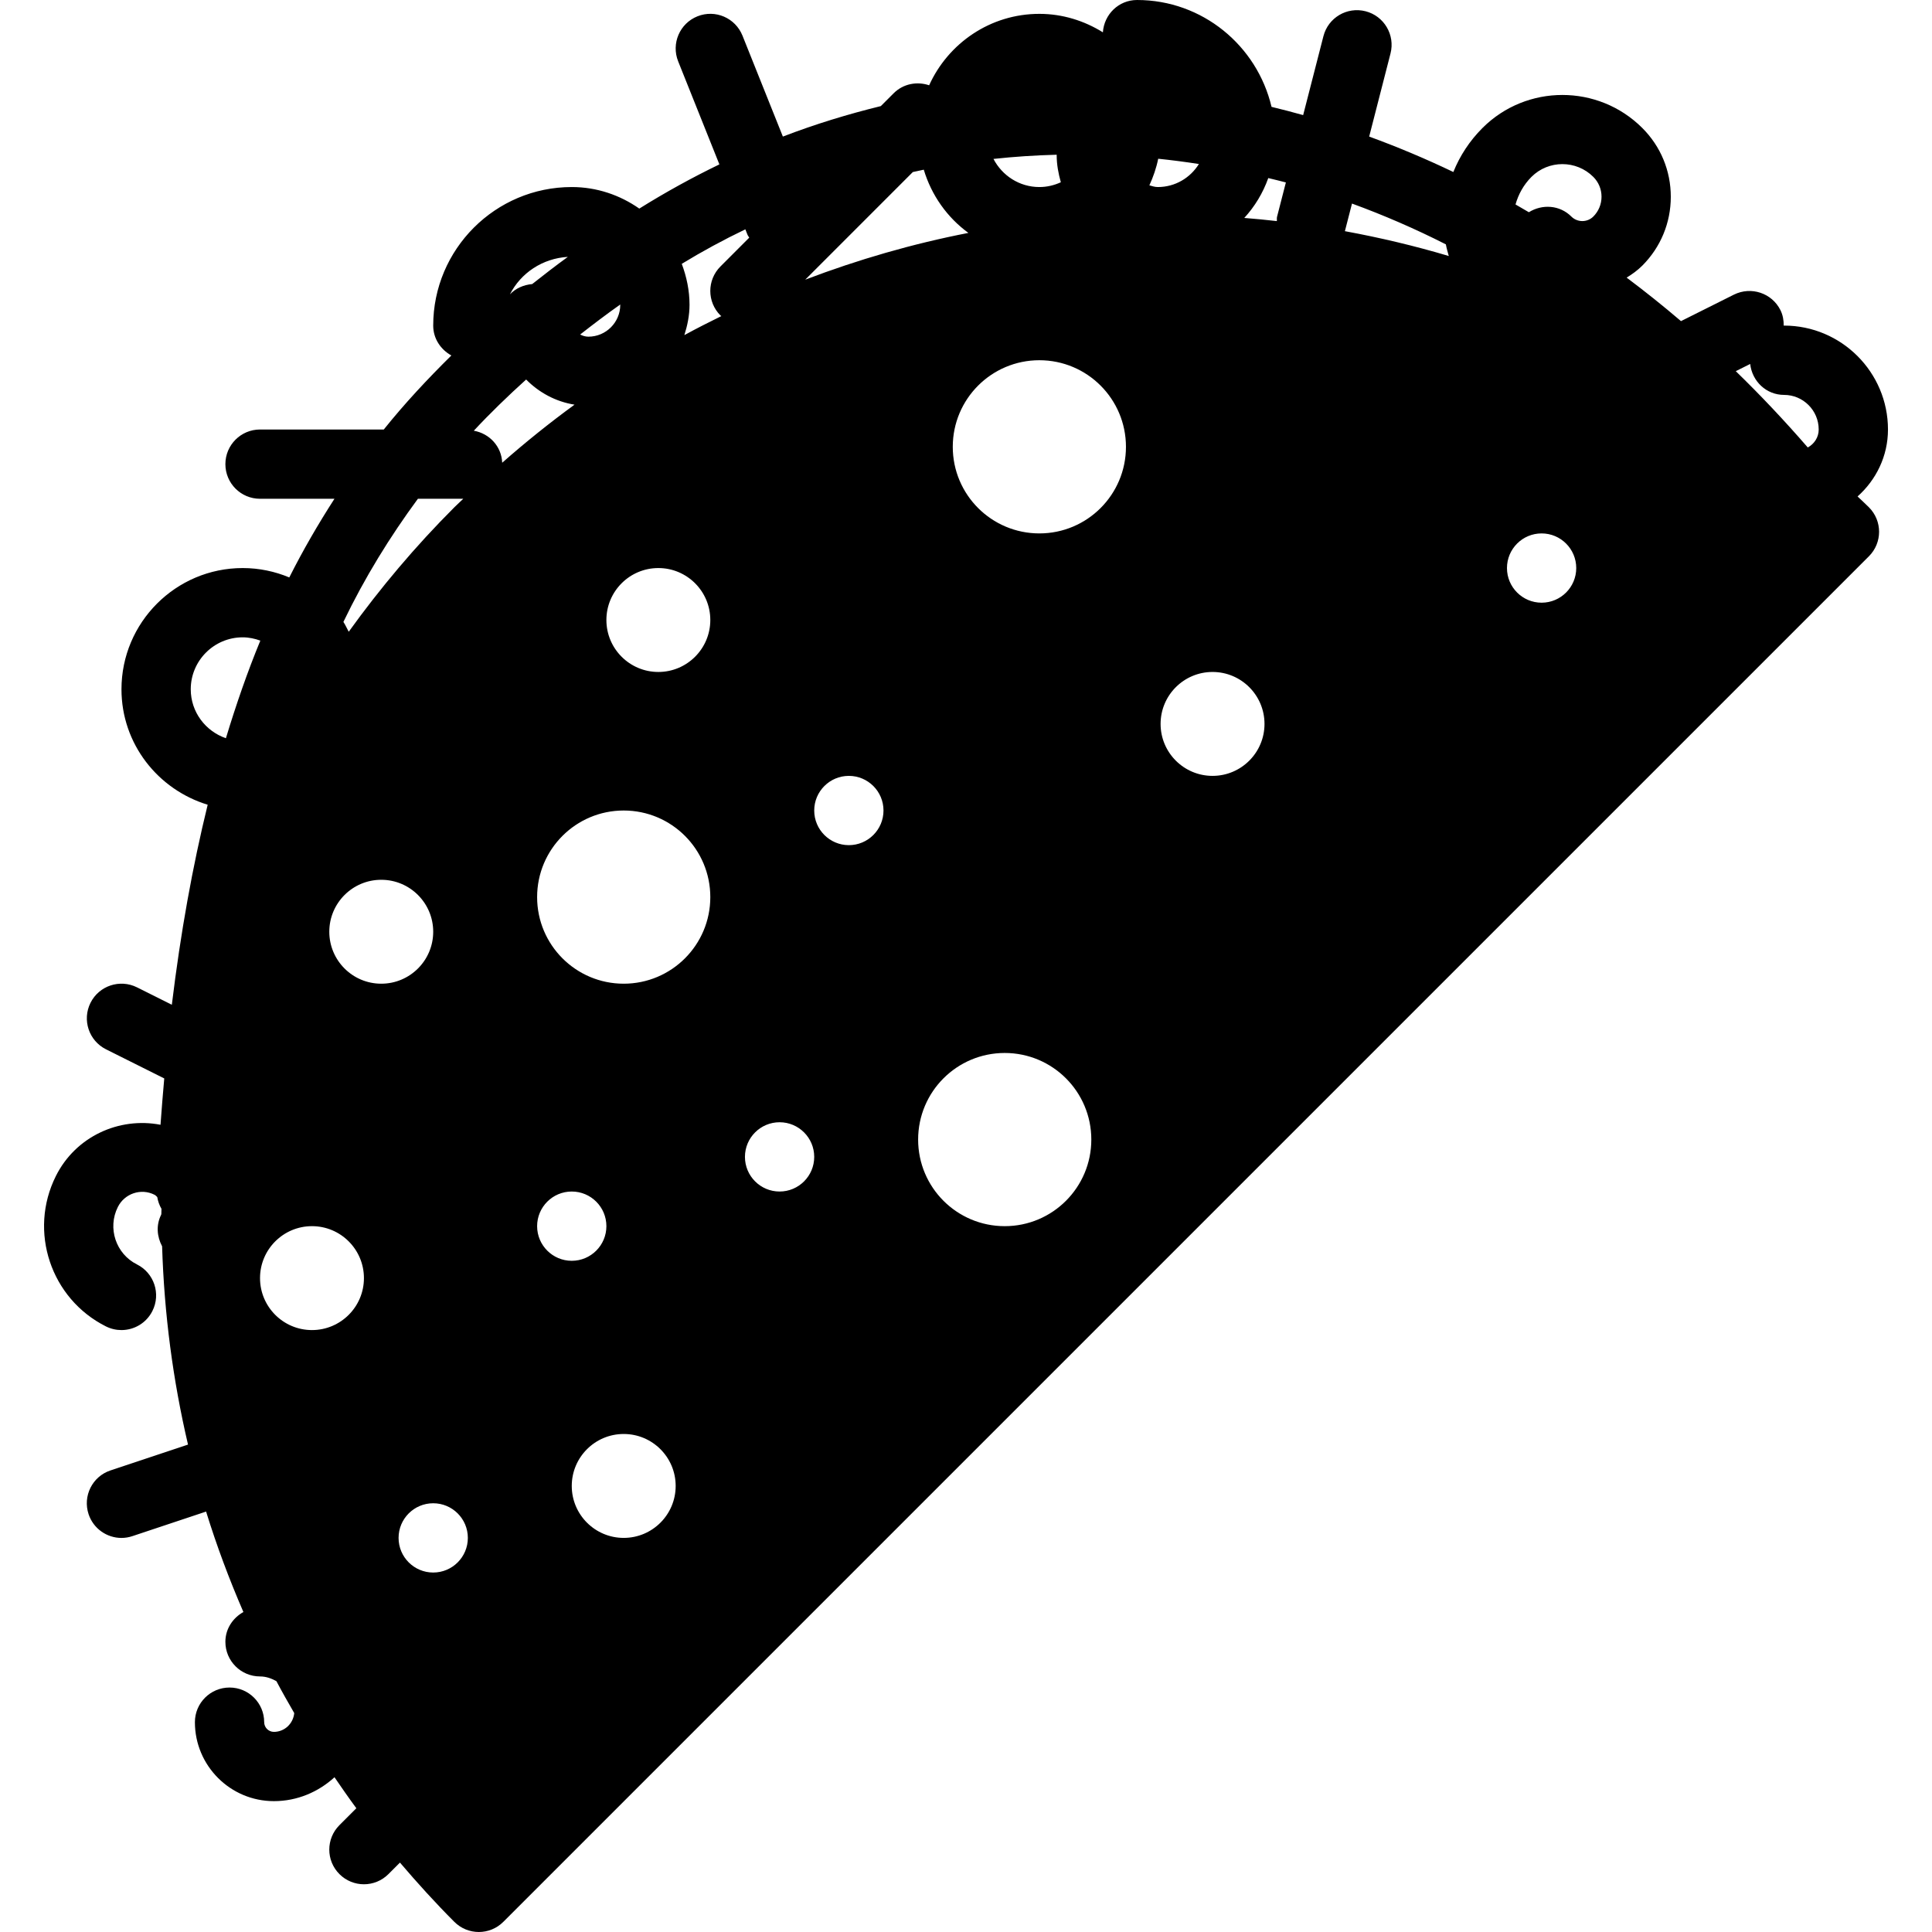
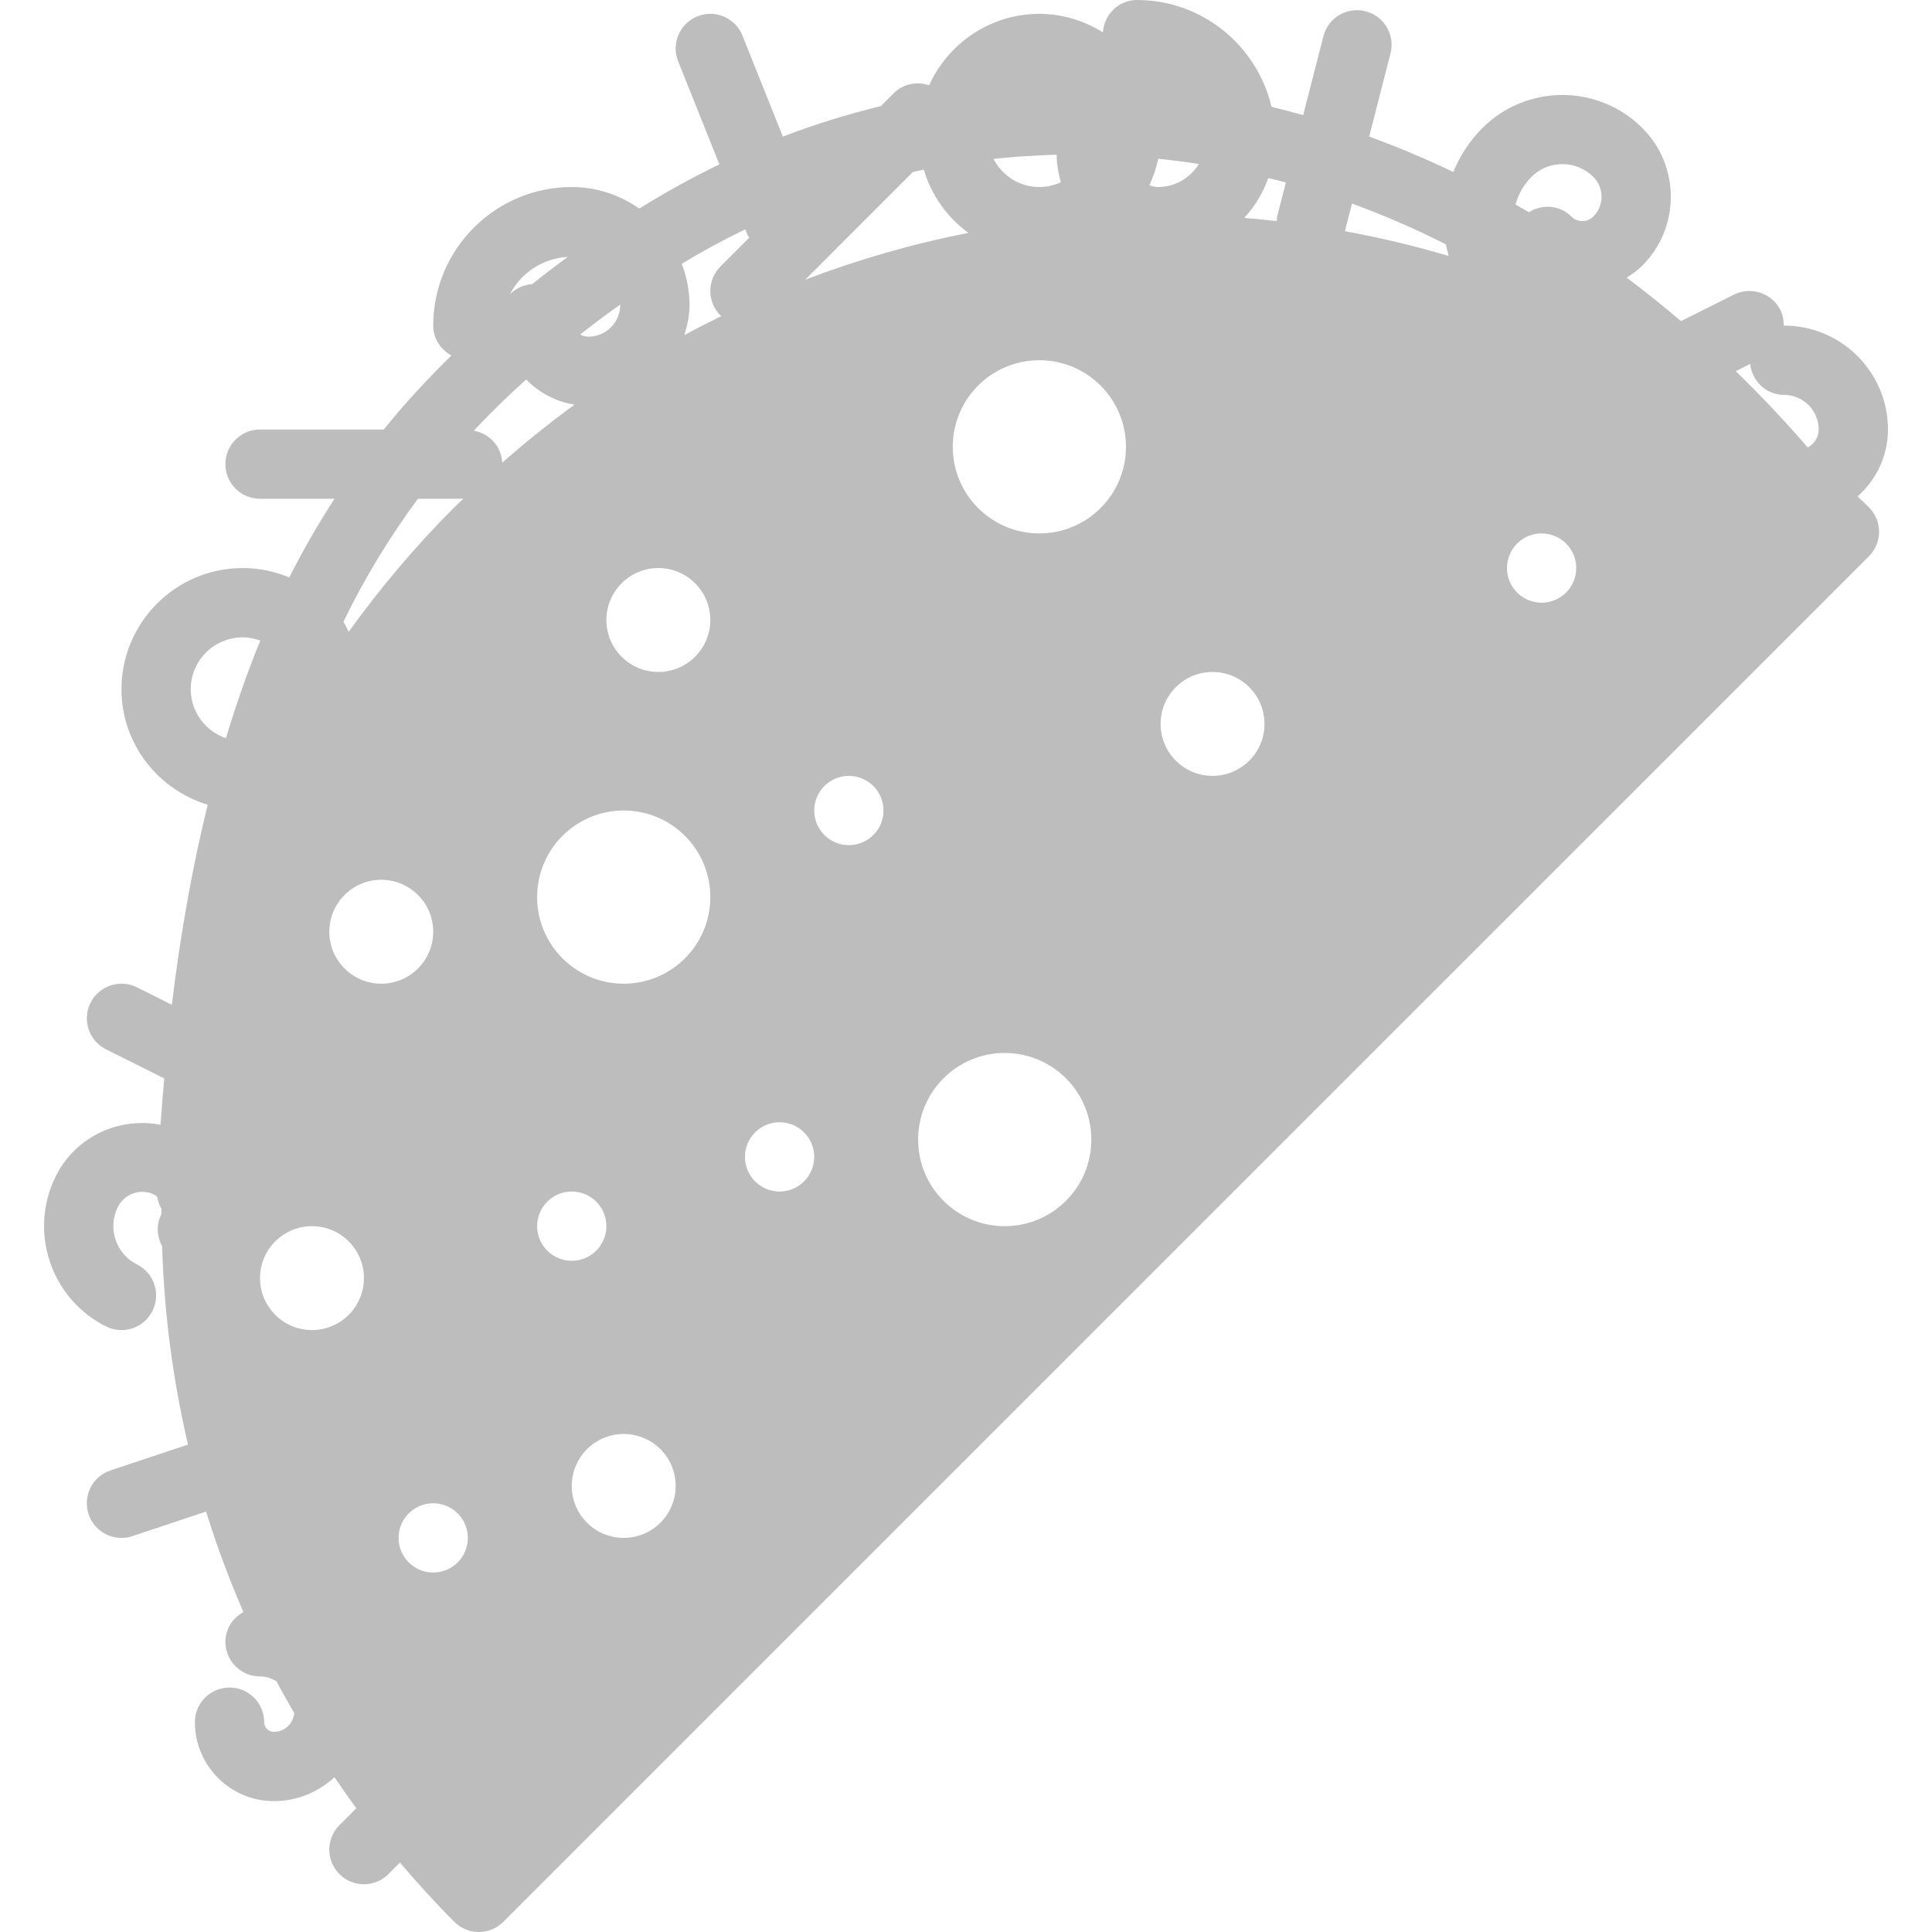
<svg xmlns="http://www.w3.org/2000/svg" version="1.1" id="Capa_1" x="0px" y="0px" viewBox="0 0 55.778 55.778" style="enable-background:new 0 0 55.778 55.778;" xml:space="preserve">
-   <path d="M53.629,14.333c0.534-0.476,0.878-1.162,0.878-1.933c0-1.654-1.346-3-3-3c-0.004,0-0.007,0.002-0.01,0.002  c0.001-0.152-0.023-0.304-0.095-0.449c-0.247-0.494-0.847-0.692-1.342-0.447l-1.529,0.765c-0.515-0.44-1.038-0.858-1.569-1.256  c0.16-0.098,0.315-0.209,0.453-0.347c0.53-0.531,0.822-1.236,0.822-1.987s-0.292-1.456-0.823-1.986  c-1.272-1.271-3.342-1.271-4.614,0c-0.375,0.375-0.655,0.808-0.841,1.271c-0.801-0.384-1.612-0.724-2.43-1.023l0.616-2.4  c0.137-0.535-0.185-1.08-0.72-1.218c-0.538-0.137-1.08,0.186-1.217,0.72l-0.585,2.278c-0.304-0.085-0.608-0.165-0.913-0.238  C36.293,1.319,34.715,0,32.827,0c-0.528,0-0.95,0.413-0.986,0.933C31.306,0.601,30.681,0.4,30.007,0.4  c-1.416,0-2.632,0.849-3.182,2.062c-0.349-0.117-0.747-0.047-1.025,0.231l-0.37,0.37c-0.953,0.234-1.898,0.522-2.828,0.88  l-1.166-2.914c-0.206-0.513-0.785-0.764-1.3-0.558c-0.513,0.205-0.762,0.787-0.557,1.3l1.19,2.975  c-0.783,0.379-1.554,0.803-2.312,1.276C17.903,5.634,17.233,5.4,16.507,5.4c-2.206,0-4,1.794-4,4c0,0.377,0.217,0.692,0.524,0.863  c-0.694,0.685-1.353,1.391-1.951,2.137H7.507c-0.552,0-1,0.447-1,1s0.448,1,1,1h2.149c-0.468,0.726-0.906,1.48-1.304,2.271  C7.938,16.498,7.484,16.4,7.007,16.4c-1.93,0-3.5,1.57-3.5,3.5c0,1.576,1.054,2.896,2.489,3.333  c-0.436,1.778-0.782,3.69-1.035,5.775l-1.006-0.503c-0.495-0.246-1.095-0.047-1.342,0.447s-0.047,1.095,0.447,1.342l1.682,0.841  c-0.039,0.438-0.075,0.886-0.108,1.338c-1.198-0.231-2.451,0.338-3.021,1.48c-0.798,1.596-0.148,3.543,1.447,4.342  C3.203,38.366,3.356,38.4,3.506,38.4c0.367,0,0.72-0.202,0.895-0.553c0.248-0.493,0.047-1.095-0.446-1.342  c-0.61-0.305-0.858-1.049-0.553-1.658c0.194-0.389,0.668-0.551,1.058-0.354c0.037,0.018,0.054,0.044,0.08,0.067  c0.021,0.123,0.061,0.235,0.122,0.34c0,0.049-0.004,0.098-0.004,0.147c-0.004,0.009-0.001,0.016-0.006,0.025  c-0.151,0.301-0.119,0.633,0.028,0.909c0.06,1.949,0.312,3.864,0.748,5.725l-2.238,0.746c-0.524,0.174-0.807,0.74-0.632,1.265  c0.14,0.419,0.53,0.684,0.949,0.684c0.104,0,0.211-0.017,0.316-0.052L5.95,43.64c0.305,0.987,0.667,1.954,1.077,2.9  c-0.305,0.171-0.52,0.485-0.52,0.86c0,0.553,0.448,1,1,1c0.174,0,0.33,0.057,0.473,0.136c0.164,0.311,0.339,0.617,0.515,0.922  C8.465,49.761,8.217,50,7.907,50c-0.154,0-0.28-0.126-0.28-0.28c0-0.553-0.448-1-1-1s-1,0.447-1,1c0,1.258,1.023,2.28,2.28,2.28  c0.676,0,1.287-0.266,1.75-0.69c0.206,0.301,0.414,0.601,0.631,0.895L9.8,52.693c-0.391,0.391-0.391,1.023,0,1.414  c0.195,0.195,0.451,0.293,0.707,0.293s0.512-0.098,0.707-0.293l0.333-0.333c0.5,0.586,1.019,1.16,1.57,1.711  c0.195,0.195,0.451,0.293,0.707,0.293s0.512-0.098,0.707-0.293L53.957,16.06c0.391-0.391,0.391-1.023,0-1.414  C53.85,14.538,53.738,14.438,53.629,14.333z M50.529,10.508c0.056,0.5,0.464,0.893,0.978,0.893c0.551,0,1,0.448,1,1  c0,0.226-0.13,0.416-0.315,0.518c-0.672-0.775-1.365-1.51-2.079-2.203L50.529,10.508z M44.214,5.107  c0.246-0.246,0.57-0.369,0.893-0.369S45.754,4.861,46,5.107c0.153,0.153,0.237,0.356,0.237,0.572c0,0.217-0.084,0.42-0.237,0.573  c-0.175,0.174-0.46,0.174-0.634,0c-0.335-0.335-0.841-0.365-1.227-0.125c-0.128-0.076-0.256-0.15-0.385-0.224  C43.836,5.613,43.985,5.337,44.214,5.107z M41.743,7.055c0.02,0.114,0.054,0.224,0.084,0.336c-0.983-0.293-1.984-0.53-2.999-0.717  l0.205-0.797C39.938,6.208,40.843,6.598,41.743,7.055z M36.869,6.259c-0.011,0.042-0.001,0.082-0.006,0.124  c-0.312-0.036-0.625-0.066-0.94-0.091c0.304-0.331,0.539-0.72,0.693-1.151c0.169,0.042,0.338,0.08,0.508,0.126L36.869,6.259z   M26.354,4.967c0.105-0.023,0.21-0.046,0.316-0.068c0.223,0.741,0.676,1.379,1.288,1.825c-1.613,0.314-3.186,0.77-4.71,1.35  L26.354,4.967z M33.438,4.583c0.391,0.04,0.782,0.091,1.175,0.152C34.366,5.133,33.929,5.4,33.427,5.4  c-0.087,0-0.165-0.027-0.244-0.049C33.295,5.107,33.384,4.852,33.438,4.583z M30.627,5.262c-0.19,0.087-0.398,0.138-0.62,0.138  c-0.578,0-1.075-0.332-1.325-0.812c0.602-0.065,1.211-0.105,1.826-0.121c0,0.005-0.001,0.009-0.001,0.013  C30.507,4.753,30.557,5.012,30.627,5.262z M21.578,6.771c0.013,0.034,0.037,0.059,0.053,0.09L20.8,7.693  c-0.391,0.391-0.391,1.023,0,1.414c0.008,0.008,0.019,0.01,0.027,0.018c-0.36,0.177-0.717,0.358-1.069,0.55  c0.088-0.278,0.149-0.569,0.149-0.876c0-0.417-0.086-0.813-0.224-1.182c0.589-0.359,1.202-0.692,1.836-0.996L21.578,6.771z   M17.906,8.792c0,0.003,0.001,0.005,0.001,0.008c0,0.507-0.413,0.92-0.92,0.92c-0.087,0-0.166-0.026-0.238-0.062  C17.124,9.365,17.505,9.075,17.906,8.792z M14.722,8.499c0.313-0.619,0.943-1.04,1.672-1.083c-0.354,0.257-0.694,0.52-1.029,0.785  C15.114,8.224,14.885,8.325,14.722,8.499z M11.007,28.4c-0.828,0-1.5-0.672-1.5-1.5c0-0.828,0.672-1.5,1.5-1.5s1.5,0.672,1.5,1.5  C12.507,27.728,11.835,28.4,11.007,28.4z M9.007,38.4c-0.828,0-1.5-0.672-1.5-1.5c0-0.828,0.672-1.5,1.5-1.5s1.5,0.672,1.5,1.5  C10.507,37.728,9.835,38.4,9.007,38.4z M10.068,18.239c-0.052-0.094-0.094-0.195-0.154-0.284c0.616-1.28,1.339-2.452,2.151-3.555  h1.31c-0.085,0.083-0.173,0.161-0.257,0.245C11.993,15.77,10.979,16.974,10.068,18.239z M5.507,19.9c0-0.827,0.673-1.5,1.5-1.5  c0.179,0,0.349,0.037,0.509,0.095c-0.369,0.893-0.696,1.837-0.994,2.818C5.934,21.11,5.507,20.557,5.507,19.9z M12.507,45.4  c-0.552,0-1-0.448-1-1c0-0.552,0.448-1,1-1s1,0.448,1,1C13.507,44.952,13.059,45.4,12.507,45.4z M14.499,13.359  c-0.02-0.472-0.367-0.843-0.82-0.924c0.474-0.509,0.981-0.999,1.511-1.478c0.371,0.376,0.853,0.639,1.397,0.726  C15.868,12.207,15.173,12.766,14.499,13.359z M15.507,35.4c0-0.552,0.448-1,1-1s1,0.448,1,1c0,0.552-0.448,1-1,1  S15.507,35.952,15.507,35.4z M18.007,44.4c-0.828,0-1.5-0.672-1.5-1.5c0-0.828,0.672-1.5,1.5-1.5s1.5,0.672,1.5,1.5  C19.507,43.728,18.835,44.4,18.007,44.4z M18.007,28.4c-1.381,0-2.5-1.119-2.5-2.5c0-1.381,1.119-2.5,2.5-2.5s2.5,1.119,2.5,2.5  C20.507,27.281,19.388,28.4,18.007,28.4z M19.007,19.4c-0.828,0-1.5-0.672-1.5-1.5c0-0.828,0.672-1.5,1.5-1.5s1.5,0.672,1.5,1.5  C20.507,18.728,19.835,19.4,19.007,19.4z M22.507,34.4c-0.552,0-1-0.448-1-1c0-0.552,0.448-1,1-1s1,0.448,1,1  C23.507,33.952,23.059,34.4,22.507,34.4z M24.507,24.4c-0.552,0-1-0.448-1-1c0-0.552,0.448-1,1-1s1,0.448,1,1  C25.507,23.952,25.059,24.4,24.507,24.4z M29.007,35.4c-1.381,0-2.5-1.119-2.5-2.5c0-1.381,1.119-2.5,2.5-2.5s2.5,1.119,2.5,2.5  C31.507,34.281,30.388,35.4,29.007,35.4z M30.007,15.4c-1.381,0-2.5-1.119-2.5-2.5c0-1.381,1.119-2.5,2.5-2.5s2.5,1.119,2.5,2.5  C32.507,14.281,31.388,15.4,30.007,15.4z M35.007,22.4c-0.828,0-1.5-0.672-1.5-1.5c0-0.828,0.672-1.5,1.5-1.5s1.5,0.672,1.5,1.5  C36.507,21.728,35.835,22.4,35.007,22.4z M44.507,17.4c-0.552,0-1-0.448-1-1c0-0.552,0.448-1,1-1s1,0.448,1,1  C45.507,16.952,45.059,17.4,44.507,17.4z" />
+   <path style="fill:#BDBDBD" d="M53.629,14.333c0.534-0.476,0.878-1.162,0.878-1.933c0-1.654-1.346-3-3-3c-0.004,0-0.007,0.002-0.01,0.002  c0.001-0.152-0.023-0.304-0.095-0.449c-0.247-0.494-0.847-0.692-1.342-0.447l-1.529,0.765c-0.515-0.44-1.038-0.858-1.569-1.256  c0.16-0.098,0.315-0.209,0.453-0.347c0.53-0.531,0.822-1.236,0.822-1.987s-0.292-1.456-0.823-1.986  c-1.272-1.271-3.342-1.271-4.614,0c-0.375,0.375-0.655,0.808-0.841,1.271c-0.801-0.384-1.612-0.724-2.43-1.023l0.616-2.4  c0.137-0.535-0.185-1.08-0.72-1.218c-0.538-0.137-1.08,0.186-1.217,0.72l-0.585,2.278c-0.304-0.085-0.608-0.165-0.913-0.238  C36.293,1.319,34.715,0,32.827,0c-0.528,0-0.95,0.413-0.986,0.933C31.306,0.601,30.681,0.4,30.007,0.4  c-1.416,0-2.632,0.849-3.182,2.062c-0.349-0.117-0.747-0.047-1.025,0.231l-0.37,0.37c-0.953,0.234-1.898,0.522-2.828,0.88  l-1.166-2.914c-0.206-0.513-0.785-0.764-1.3-0.558c-0.513,0.205-0.762,0.787-0.557,1.3l1.19,2.975  c-0.783,0.379-1.554,0.803-2.312,1.276C17.903,5.634,17.233,5.4,16.507,5.4c-2.206,0-4,1.794-4,4c0,0.377,0.217,0.692,0.524,0.863  c-0.694,0.685-1.353,1.391-1.951,2.137H7.507c-0.552,0-1,0.447-1,1s0.448,1,1,1h2.149c-0.468,0.726-0.906,1.48-1.304,2.271  C7.938,16.498,7.484,16.4,7.007,16.4c-1.93,0-3.5,1.57-3.5,3.5c0,1.576,1.054,2.896,2.489,3.333  c-0.436,1.778-0.782,3.69-1.035,5.775l-1.006-0.503c-0.495-0.246-1.095-0.047-1.342,0.447s-0.047,1.095,0.447,1.342l1.682,0.841  c-0.039,0.438-0.075,0.886-0.108,1.338c-1.198-0.231-2.451,0.338-3.021,1.48c-0.798,1.596-0.148,3.543,1.447,4.342  C3.203,38.366,3.356,38.4,3.506,38.4c0.367,0,0.72-0.202,0.895-0.553c0.248-0.493,0.047-1.095-0.446-1.342  c-0.61-0.305-0.858-1.049-0.553-1.658c0.194-0.389,0.668-0.551,1.058-0.354c0.037,0.018,0.054,0.044,0.08,0.067  c0.021,0.123,0.061,0.235,0.122,0.34c0,0.049-0.004,0.098-0.004,0.147c-0.004,0.009-0.001,0.016-0.006,0.025  c-0.151,0.301-0.119,0.633,0.028,0.909c0.06,1.949,0.312,3.864,0.748,5.725l-2.238,0.746c-0.524,0.174-0.807,0.74-0.632,1.265  c0.14,0.419,0.53,0.684,0.949,0.684c0.104,0,0.211-0.017,0.316-0.052L5.95,43.64c0.305,0.987,0.667,1.954,1.077,2.9  c-0.305,0.171-0.52,0.485-0.52,0.86c0,0.553,0.448,1,1,1c0.174,0,0.33,0.057,0.473,0.136c0.164,0.311,0.339,0.617,0.515,0.922  C8.465,49.761,8.217,50,7.907,50c-0.154,0-0.28-0.126-0.28-0.28c0-0.553-0.448-1-1-1s-1,0.447-1,1c0,1.258,1.023,2.28,2.28,2.28  c0.676,0,1.287-0.266,1.75-0.69c0.206,0.301,0.414,0.601,0.631,0.895L9.8,52.693c-0.391,0.391-0.391,1.023,0,1.414  c0.195,0.195,0.451,0.293,0.707,0.293s0.512-0.098,0.707-0.293l0.333-0.333c0.5,0.586,1.019,1.16,1.57,1.711  c0.195,0.195,0.451,0.293,0.707,0.293s0.512-0.098,0.707-0.293L53.957,16.06c0.391-0.391,0.391-1.023,0-1.414  C53.85,14.538,53.738,14.438,53.629,14.333z M50.529,10.508c0.056,0.5,0.464,0.893,0.978,0.893c0.551,0,1,0.448,1,1  c0,0.226-0.13,0.416-0.315,0.518c-0.672-0.775-1.365-1.51-2.079-2.203L50.529,10.508z M44.214,5.107  c0.246-0.246,0.57-0.369,0.893-0.369S45.754,4.861,46,5.107c0.153,0.153,0.237,0.356,0.237,0.572c0,0.217-0.084,0.42-0.237,0.573  c-0.175,0.174-0.46,0.174-0.634,0c-0.335-0.335-0.841-0.365-1.227-0.125c-0.128-0.076-0.256-0.15-0.385-0.224  C43.836,5.613,43.985,5.337,44.214,5.107z M41.743,7.055c0.02,0.114,0.054,0.224,0.084,0.336c-0.983-0.293-1.984-0.53-2.999-0.717  l0.205-0.797C39.938,6.208,40.843,6.598,41.743,7.055z M36.869,6.259c-0.011,0.042-0.001,0.082-0.006,0.124  c-0.312-0.036-0.625-0.066-0.94-0.091c0.304-0.331,0.539-0.72,0.693-1.151c0.169,0.042,0.338,0.08,0.508,0.126L36.869,6.259z   M26.354,4.967c0.105-0.023,0.21-0.046,0.316-0.068c0.223,0.741,0.676,1.379,1.288,1.825c-1.613,0.314-3.186,0.77-4.71,1.35  L26.354,4.967z M33.438,4.583c0.391,0.04,0.782,0.091,1.175,0.152C34.366,5.133,33.929,5.4,33.427,5.4  c-0.087,0-0.165-0.027-0.244-0.049C33.295,5.107,33.384,4.852,33.438,4.583z M30.627,5.262c-0.19,0.087-0.398,0.138-0.62,0.138  c-0.578,0-1.075-0.332-1.325-0.812c0.602-0.065,1.211-0.105,1.826-0.121c0,0.005-0.001,0.009-0.001,0.013  C30.507,4.753,30.557,5.012,30.627,5.262z M21.578,6.771c0.013,0.034,0.037,0.059,0.053,0.09L20.8,7.693  c-0.391,0.391-0.391,1.023,0,1.414c0.008,0.008,0.019,0.01,0.027,0.018c-0.36,0.177-0.717,0.358-1.069,0.55  c0.088-0.278,0.149-0.569,0.149-0.876c0-0.417-0.086-0.813-0.224-1.182c0.589-0.359,1.202-0.692,1.836-0.996L21.578,6.771z   M17.906,8.792c0,0.003,0.001,0.005,0.001,0.008c0,0.507-0.413,0.92-0.92,0.92c-0.087,0-0.166-0.026-0.238-0.062  C17.124,9.365,17.505,9.075,17.906,8.792z M14.722,8.499c0.313-0.619,0.943-1.04,1.672-1.083c-0.354,0.257-0.694,0.52-1.029,0.785  C15.114,8.224,14.885,8.325,14.722,8.499z M11.007,28.4c-0.828,0-1.5-0.672-1.5-1.5c0-0.828,0.672-1.5,1.5-1.5s1.5,0.672,1.5,1.5  C12.507,27.728,11.835,28.4,11.007,28.4z M9.007,38.4c-0.828,0-1.5-0.672-1.5-1.5c0-0.828,0.672-1.5,1.5-1.5s1.5,0.672,1.5,1.5  C10.507,37.728,9.835,38.4,9.007,38.4z M10.068,18.239c-0.052-0.094-0.094-0.195-0.154-0.284c0.616-1.28,1.339-2.452,2.151-3.555  h1.31c-0.085,0.083-0.173,0.161-0.257,0.245C11.993,15.77,10.979,16.974,10.068,18.239z M5.507,19.9c0-0.827,0.673-1.5,1.5-1.5  c0.179,0,0.349,0.037,0.509,0.095c-0.369,0.893-0.696,1.837-0.994,2.818C5.934,21.11,5.507,20.557,5.507,19.9z M12.507,45.4  c-0.552,0-1-0.448-1-1c0-0.552,0.448-1,1-1s1,0.448,1,1C13.507,44.952,13.059,45.4,12.507,45.4z M14.499,13.359  c-0.02-0.472-0.367-0.843-0.82-0.924c0.474-0.509,0.981-0.999,1.511-1.478c0.371,0.376,0.853,0.639,1.397,0.726  C15.868,12.207,15.173,12.766,14.499,13.359z M15.507,35.4c0-0.552,0.448-1,1-1s1,0.448,1,1c0,0.552-0.448,1-1,1  S15.507,35.952,15.507,35.4z M18.007,44.4c-0.828,0-1.5-0.672-1.5-1.5c0-0.828,0.672-1.5,1.5-1.5s1.5,0.672,1.5,1.5  C19.507,43.728,18.835,44.4,18.007,44.4z M18.007,28.4c-1.381,0-2.5-1.119-2.5-2.5c0-1.381,1.119-2.5,2.5-2.5s2.5,1.119,2.5,2.5  C20.507,27.281,19.388,28.4,18.007,28.4z M19.007,19.4c-0.828,0-1.5-0.672-1.5-1.5c0-0.828,0.672-1.5,1.5-1.5s1.5,0.672,1.5,1.5  C20.507,18.728,19.835,19.4,19.007,19.4z M22.507,34.4c-0.552,0-1-0.448-1-1c0-0.552,0.448-1,1-1s1,0.448,1,1  C23.507,33.952,23.059,34.4,22.507,34.4z M24.507,24.4c-0.552,0-1-0.448-1-1c0-0.552,0.448-1,1-1s1,0.448,1,1  C25.507,23.952,25.059,24.4,24.507,24.4z M29.007,35.4c-1.381,0-2.5-1.119-2.5-2.5c0-1.381,1.119-2.5,2.5-2.5s2.5,1.119,2.5,2.5  C31.507,34.281,30.388,35.4,29.007,35.4z M30.007,15.4c-1.381,0-2.5-1.119-2.5-2.5c0-1.381,1.119-2.5,2.5-2.5s2.5,1.119,2.5,2.5  C32.507,14.281,31.388,15.4,30.007,15.4z M35.007,22.4c-0.828,0-1.5-0.672-1.5-1.5c0-0.828,0.672-1.5,1.5-1.5s1.5,0.672,1.5,1.5  C36.507,21.728,35.835,22.4,35.007,22.4z M44.507,17.4c-0.552,0-1-0.448-1-1c0-0.552,0.448-1,1-1s1,0.448,1,1  C45.507,16.952,45.059,17.4,44.507,17.4z" />
  <g>
</g>
  <g>
</g>
  <g>
</g>
  <g>
</g>
  <g>
</g>
  <g>
</g>
  <g>
</g>
  <g>
</g>
  <g>
</g>
  <g>
</g>
  <g>
</g>
  <g>
</g>
  <g>
</g>
  <g>
</g>
  <g>
</g>
</svg>
